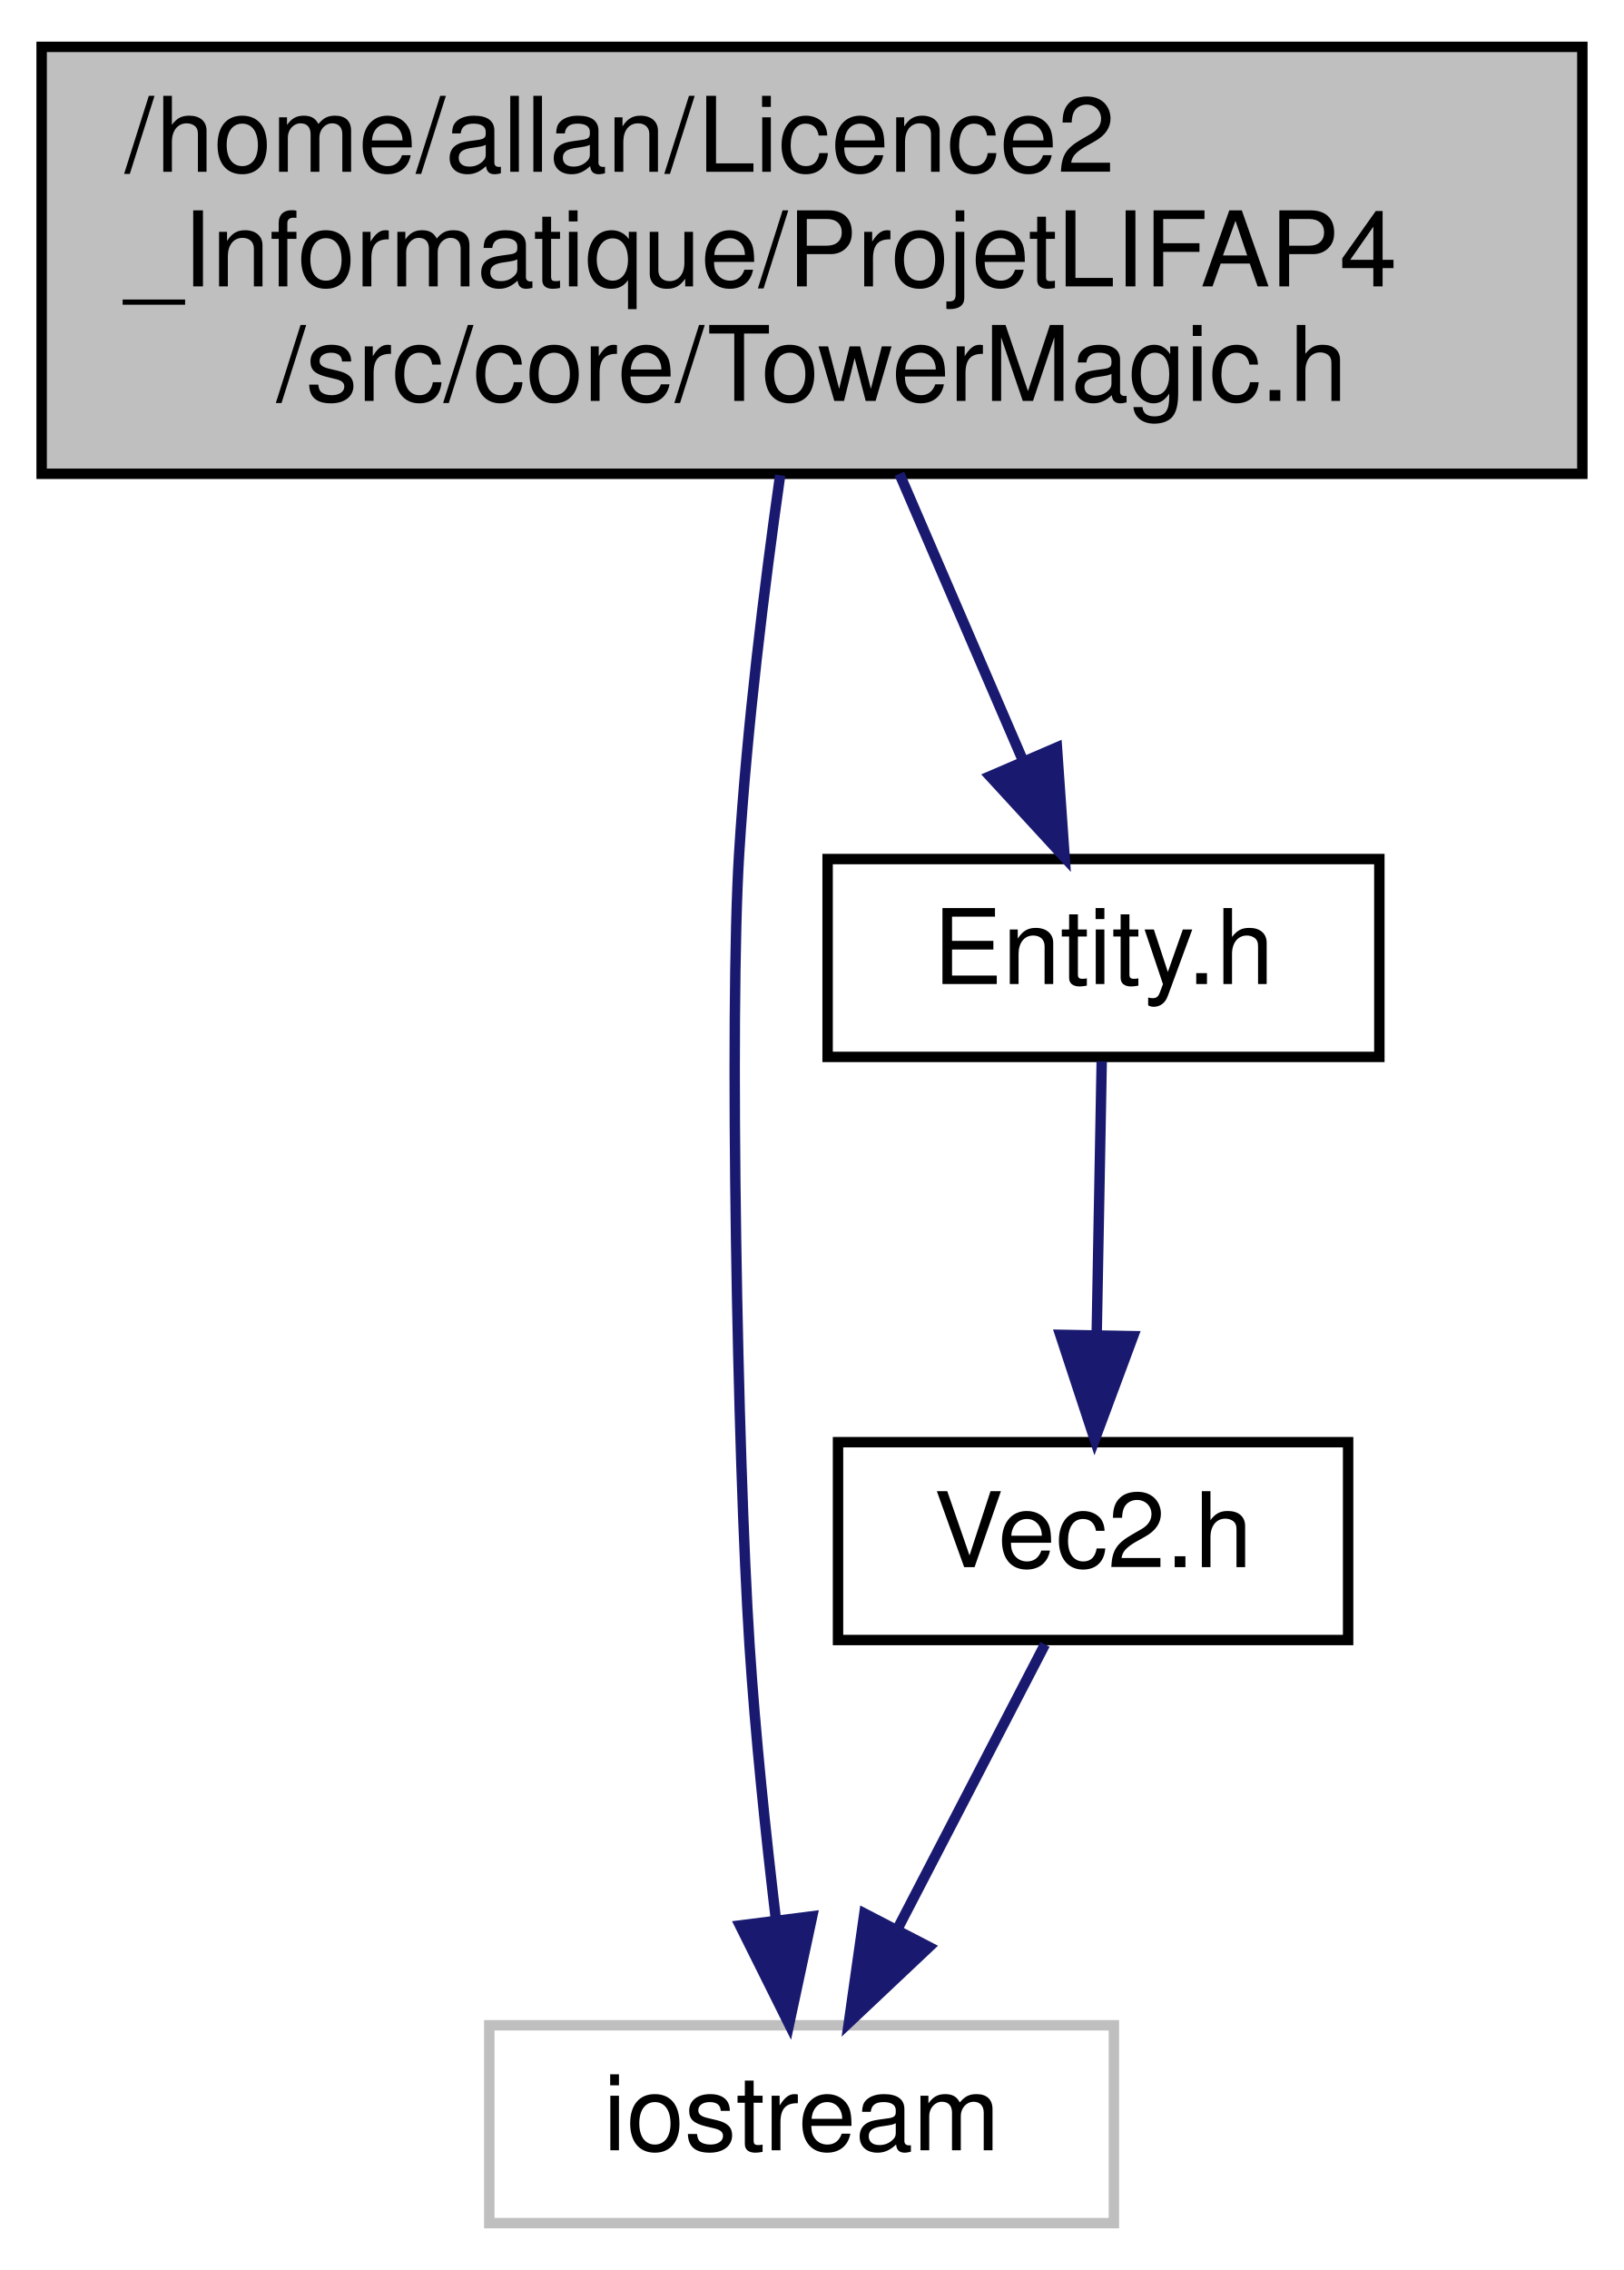
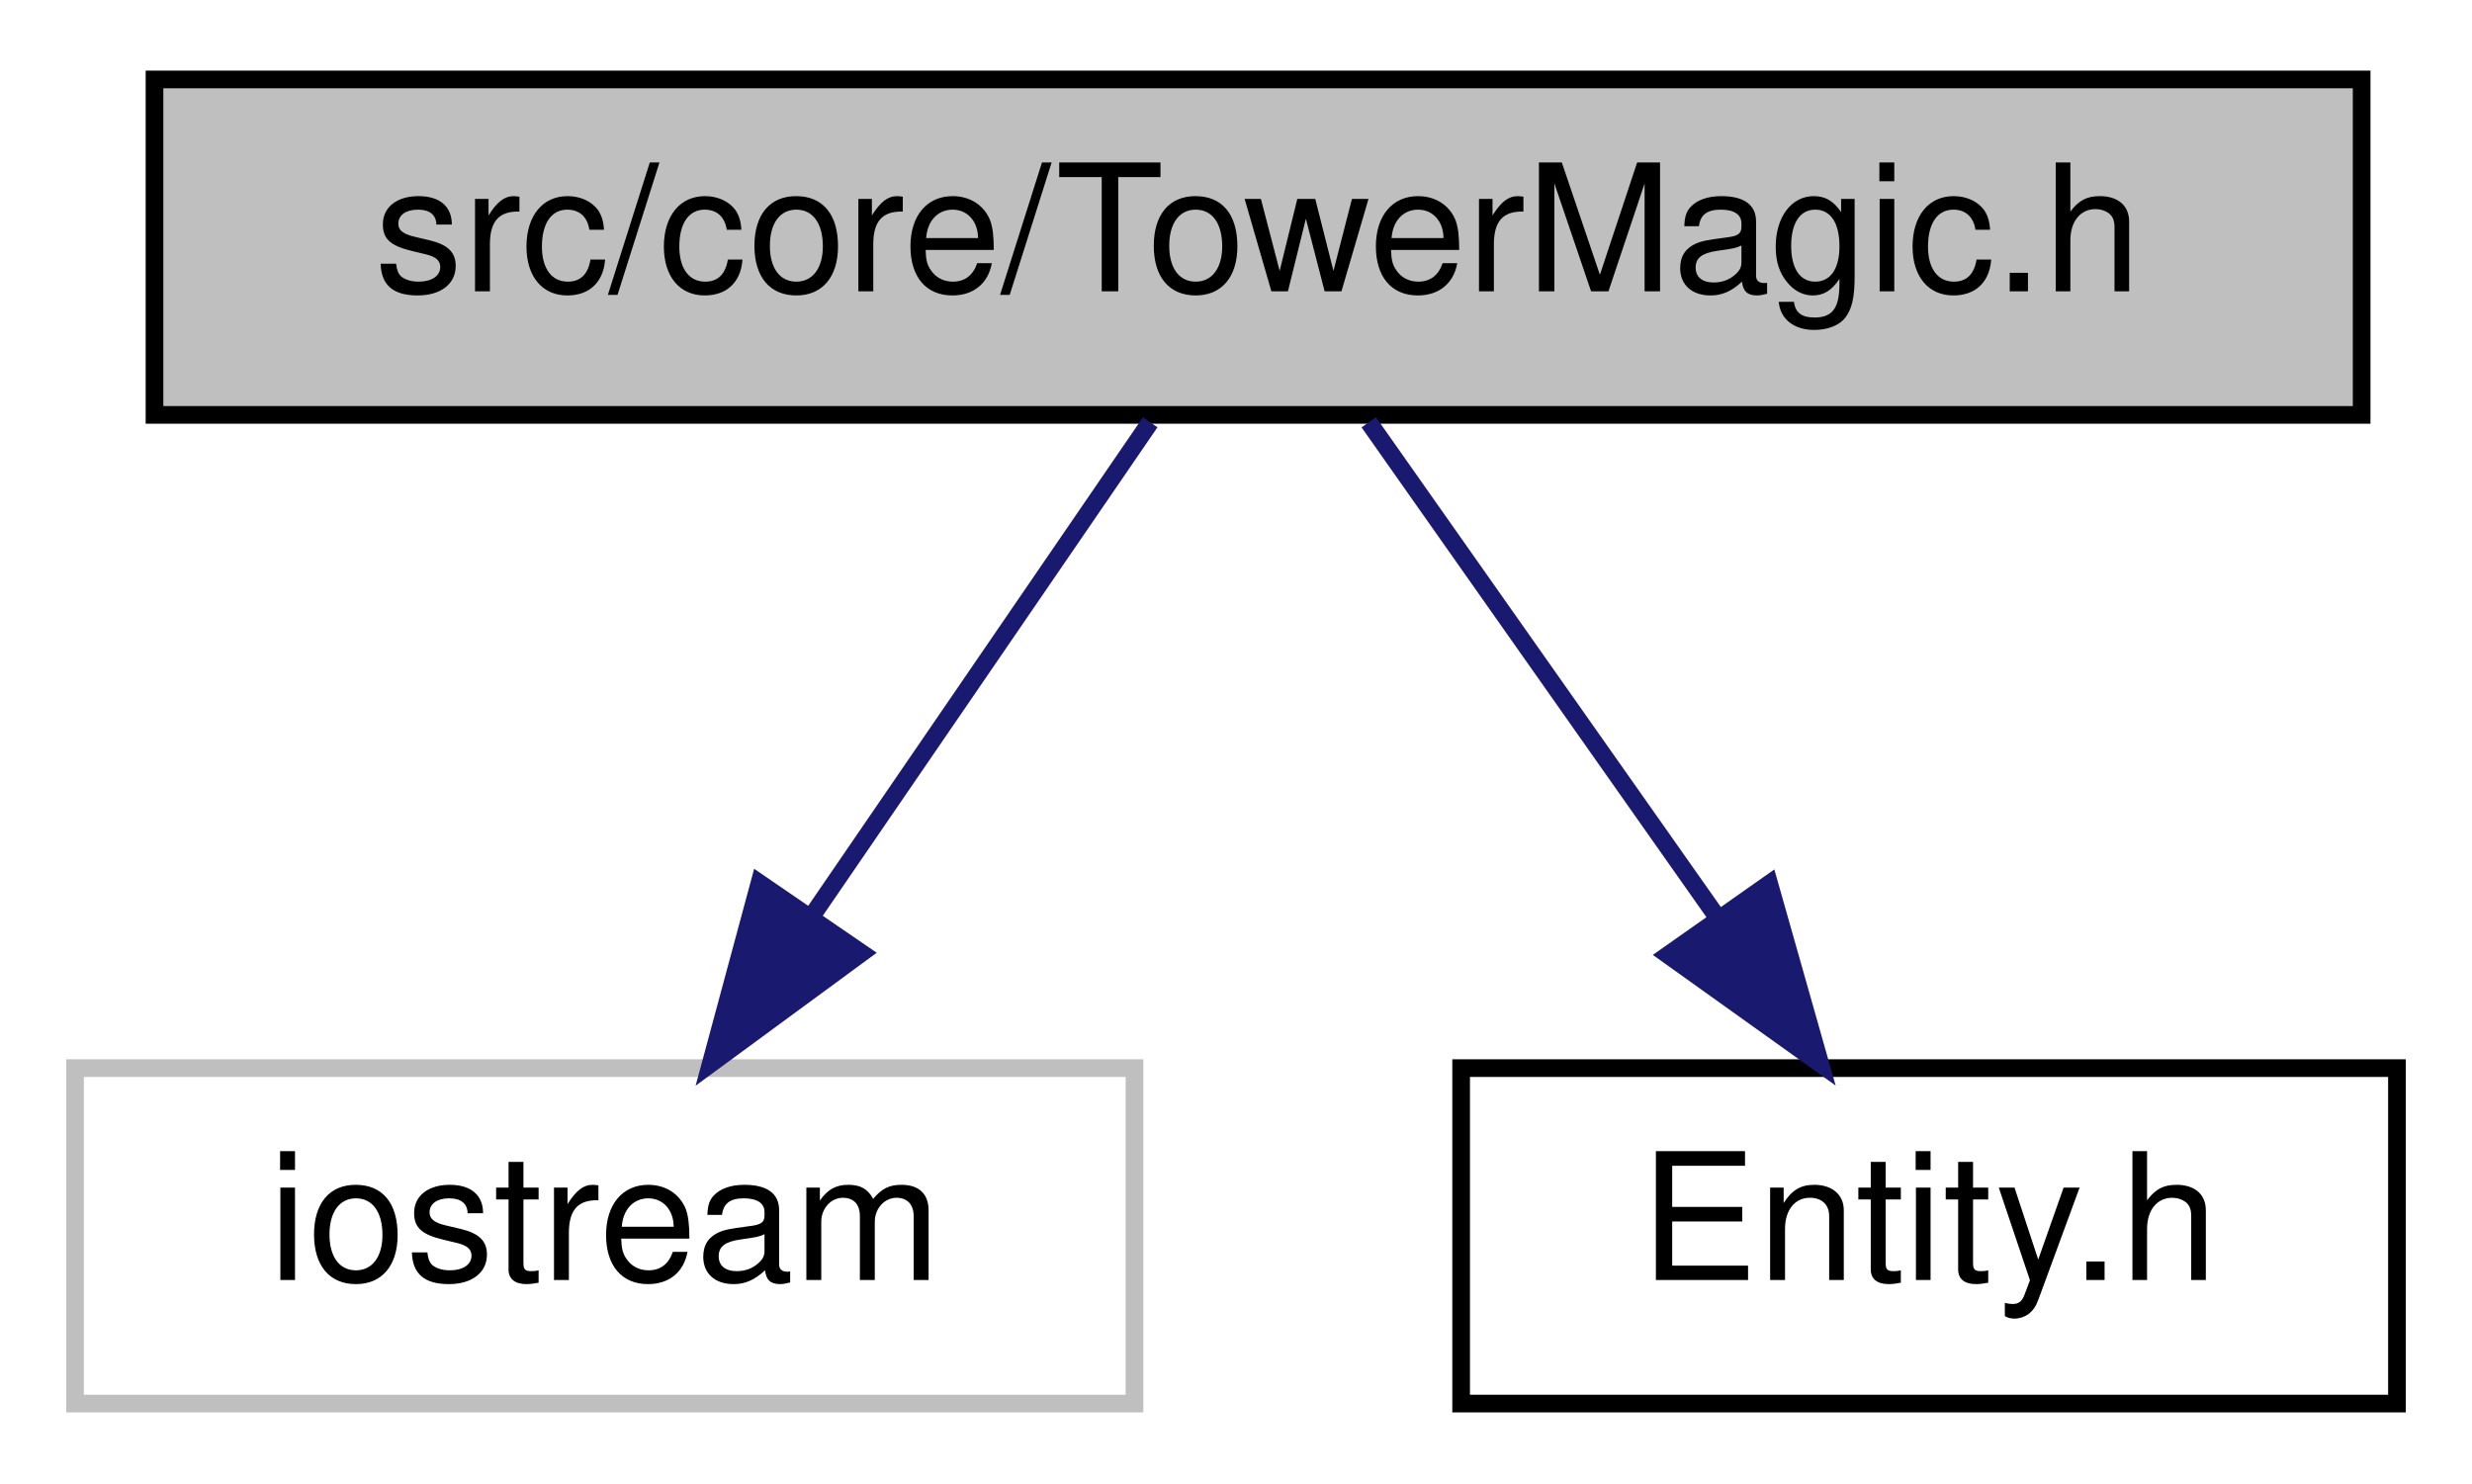
- <svg xmlns="http://www.w3.org/2000/svg" xmlns:xlink="http://www.w3.org/1999/xlink" width="156pt" height="218pt" viewBox="0.00 0.00 156.00 218.00">
-   <g id="graph0" class="graph" transform="scale(1 1) rotate(0) translate(4 214)">
+ <svg xmlns="http://www.w3.org/2000/svg" xmlns:xlink="http://www.w3.org/1999/xlink" width="140pt" height="84pt" viewBox="0.00 0.00 139.50 84.00">
+   <g id="graph0" class="graph" transform="scale(1 1) rotate(0) translate(4 80)">
    <g id="node1" class="node">
      <g id="a_node1">
        <a xlink:title=" ">
-           <polygon fill="#bfbfbf" stroke="black" points="0,-168.5 0,-209.5 148,-209.5 148,-168.5 0,-168.5" />
-           <text text-anchor="start" x="8" y="-197.5" font-family="Helvetica,sans-Serif" font-size="10.00">/home/allan/Licence2</text>
-           <text text-anchor="start" x="8" y="-186.5" font-family="Helvetica,sans-Serif" font-size="10.00">_Informatique/ProjetLIFAP4</text>
-           <text text-anchor="middle" x="74" y="-175.5" font-family="Helvetica,sans-Serif" font-size="10.00">/src/core/TowerMagic.h</text>
+           <polygon fill="#bfbfbf" stroke="black" points="4.5,-56.5 4.5,-75.5 129.5,-75.5 129.5,-56.5 4.5,-56.5" />
+           <text text-anchor="middle" x="67" y="-63.5" font-family="Helvetica,sans-Serif" font-size="10.00">src/core/TowerMagic.h</text>
        </a>
      </g>
    </g>
    <g id="node2" class="node">
      <g id="a_node2">
        <a xlink:title=" ">
-           <polygon fill="none" stroke="#bfbfbf" points="43,-0.5 43,-19.5 103,-19.5 103,-0.5 43,-0.5" />
-           <text text-anchor="middle" x="73" y="-7.5" font-family="Helvetica,sans-Serif" font-size="10.00">iostream</text>
+           <polygon fill="none" stroke="#bfbfbf" points="0,-0.5 0,-19.5 60,-19.5 60,-0.5 0,-0.5" />
+           <text text-anchor="middle" x="30" y="-7.5" font-family="Helvetica,sans-Serif" font-size="10.00">iostream</text>
        </a>
      </g>
    </g>
    <g id="edge1" class="edge">
-       <path fill="none" stroke="midnightblue" d="M70.94,-168.36C69.42,-157.64 67.75,-144.13 67,-132 66.05,-116.75 66.83,-74.13 68,-56 68.56,-47.36 69.56,-37.83 70.52,-29.77" />
-       <polygon fill="midnightblue" stroke="midnightblue" points="74.02,-29.97 71.8,-19.61 67.08,-29.09 74.02,-29.97" />
+       <path fill="none" stroke="midnightblue" d="M60.89,-56.08C55.72,-48.53 48.15,-37.49 41.81,-28.23" />
+       <polygon fill="midnightblue" stroke="midnightblue" points="44.54,-26.02 36,-19.75 38.76,-29.98 44.54,-26.02" />
    </g>
    <g id="node3" class="node">
      <g id="a_node3">
-         <a xlink:href="_entity_8h.html" target="_top" xlink:title=" ">
-           <polygon fill="none" stroke="black" points="75.5,-112.5 75.5,-131.5 128.5,-131.5 128.5,-112.5 75.5,-112.5" />
-           <text text-anchor="middle" x="102" y="-119.5" font-family="Helvetica,sans-Serif" font-size="10.00">Entity.h</text>
+         <a xlink:href="_entity_8h.html" target="_top" xlink:title="Définition des donées membres et des fonctions membres de la classe Entity.">
+           <polygon fill="none" stroke="black" points="78.5,-0.5 78.5,-19.5 131.5,-19.5 131.5,-0.5 78.5,-0.5" />
+           <text text-anchor="middle" x="105" y="-7.5" font-family="Helvetica,sans-Serif" font-size="10.00">Entity.h</text>
        </a>
      </g>
    </g>
    <g id="edge2" class="edge">
-       <path fill="none" stroke="midnightblue" d="M82.4,-168.5C86.16,-159.78 90.56,-149.56 94.24,-141.02" />
-       <polygon fill="midnightblue" stroke="midnightblue" points="97.53,-142.22 98.27,-131.65 91.1,-139.45 97.53,-142.22" />
-     </g>
-     <g id="node4" class="node">
-       <g id="a_node4">
-         <a xlink:href="_vec2_8h.html" target="_top" xlink:title=" ">
-           <polygon fill="none" stroke="black" points="76.5,-56.5 76.5,-75.5 125.5,-75.5 125.5,-56.5 76.5,-56.5" />
-           <text text-anchor="middle" x="101" y="-63.5" font-family="Helvetica,sans-Serif" font-size="10.00">Vec2.h</text>
-         </a>
-       </g>
-     </g>
-     <g id="edge3" class="edge">
-       <path fill="none" stroke="midnightblue" d="M101.83,-112.08C101.7,-105.01 101.52,-94.86 101.35,-85.99" />
-       <polygon fill="midnightblue" stroke="midnightblue" points="104.85,-85.68 101.16,-75.75 97.85,-85.81 104.85,-85.68" />
-     </g>
-     <g id="edge4" class="edge">
-       <path fill="none" stroke="midnightblue" d="M96.38,-56.08C92.54,-48.69 86.98,-37.95 82.24,-28.81" />
-       <polygon fill="midnightblue" stroke="midnightblue" points="85.25,-27.02 77.54,-19.75 79.03,-30.24 85.25,-27.02" />
+       <path fill="none" stroke="midnightblue" d="M73.27,-56.08C78.64,-48.46 86.52,-37.26 93.08,-27.94" />
+       <polygon fill="midnightblue" stroke="midnightblue" points="95.95,-29.94 98.84,-19.75 90.22,-25.91 95.95,-29.94" />
    </g>
  </g>
</svg>
